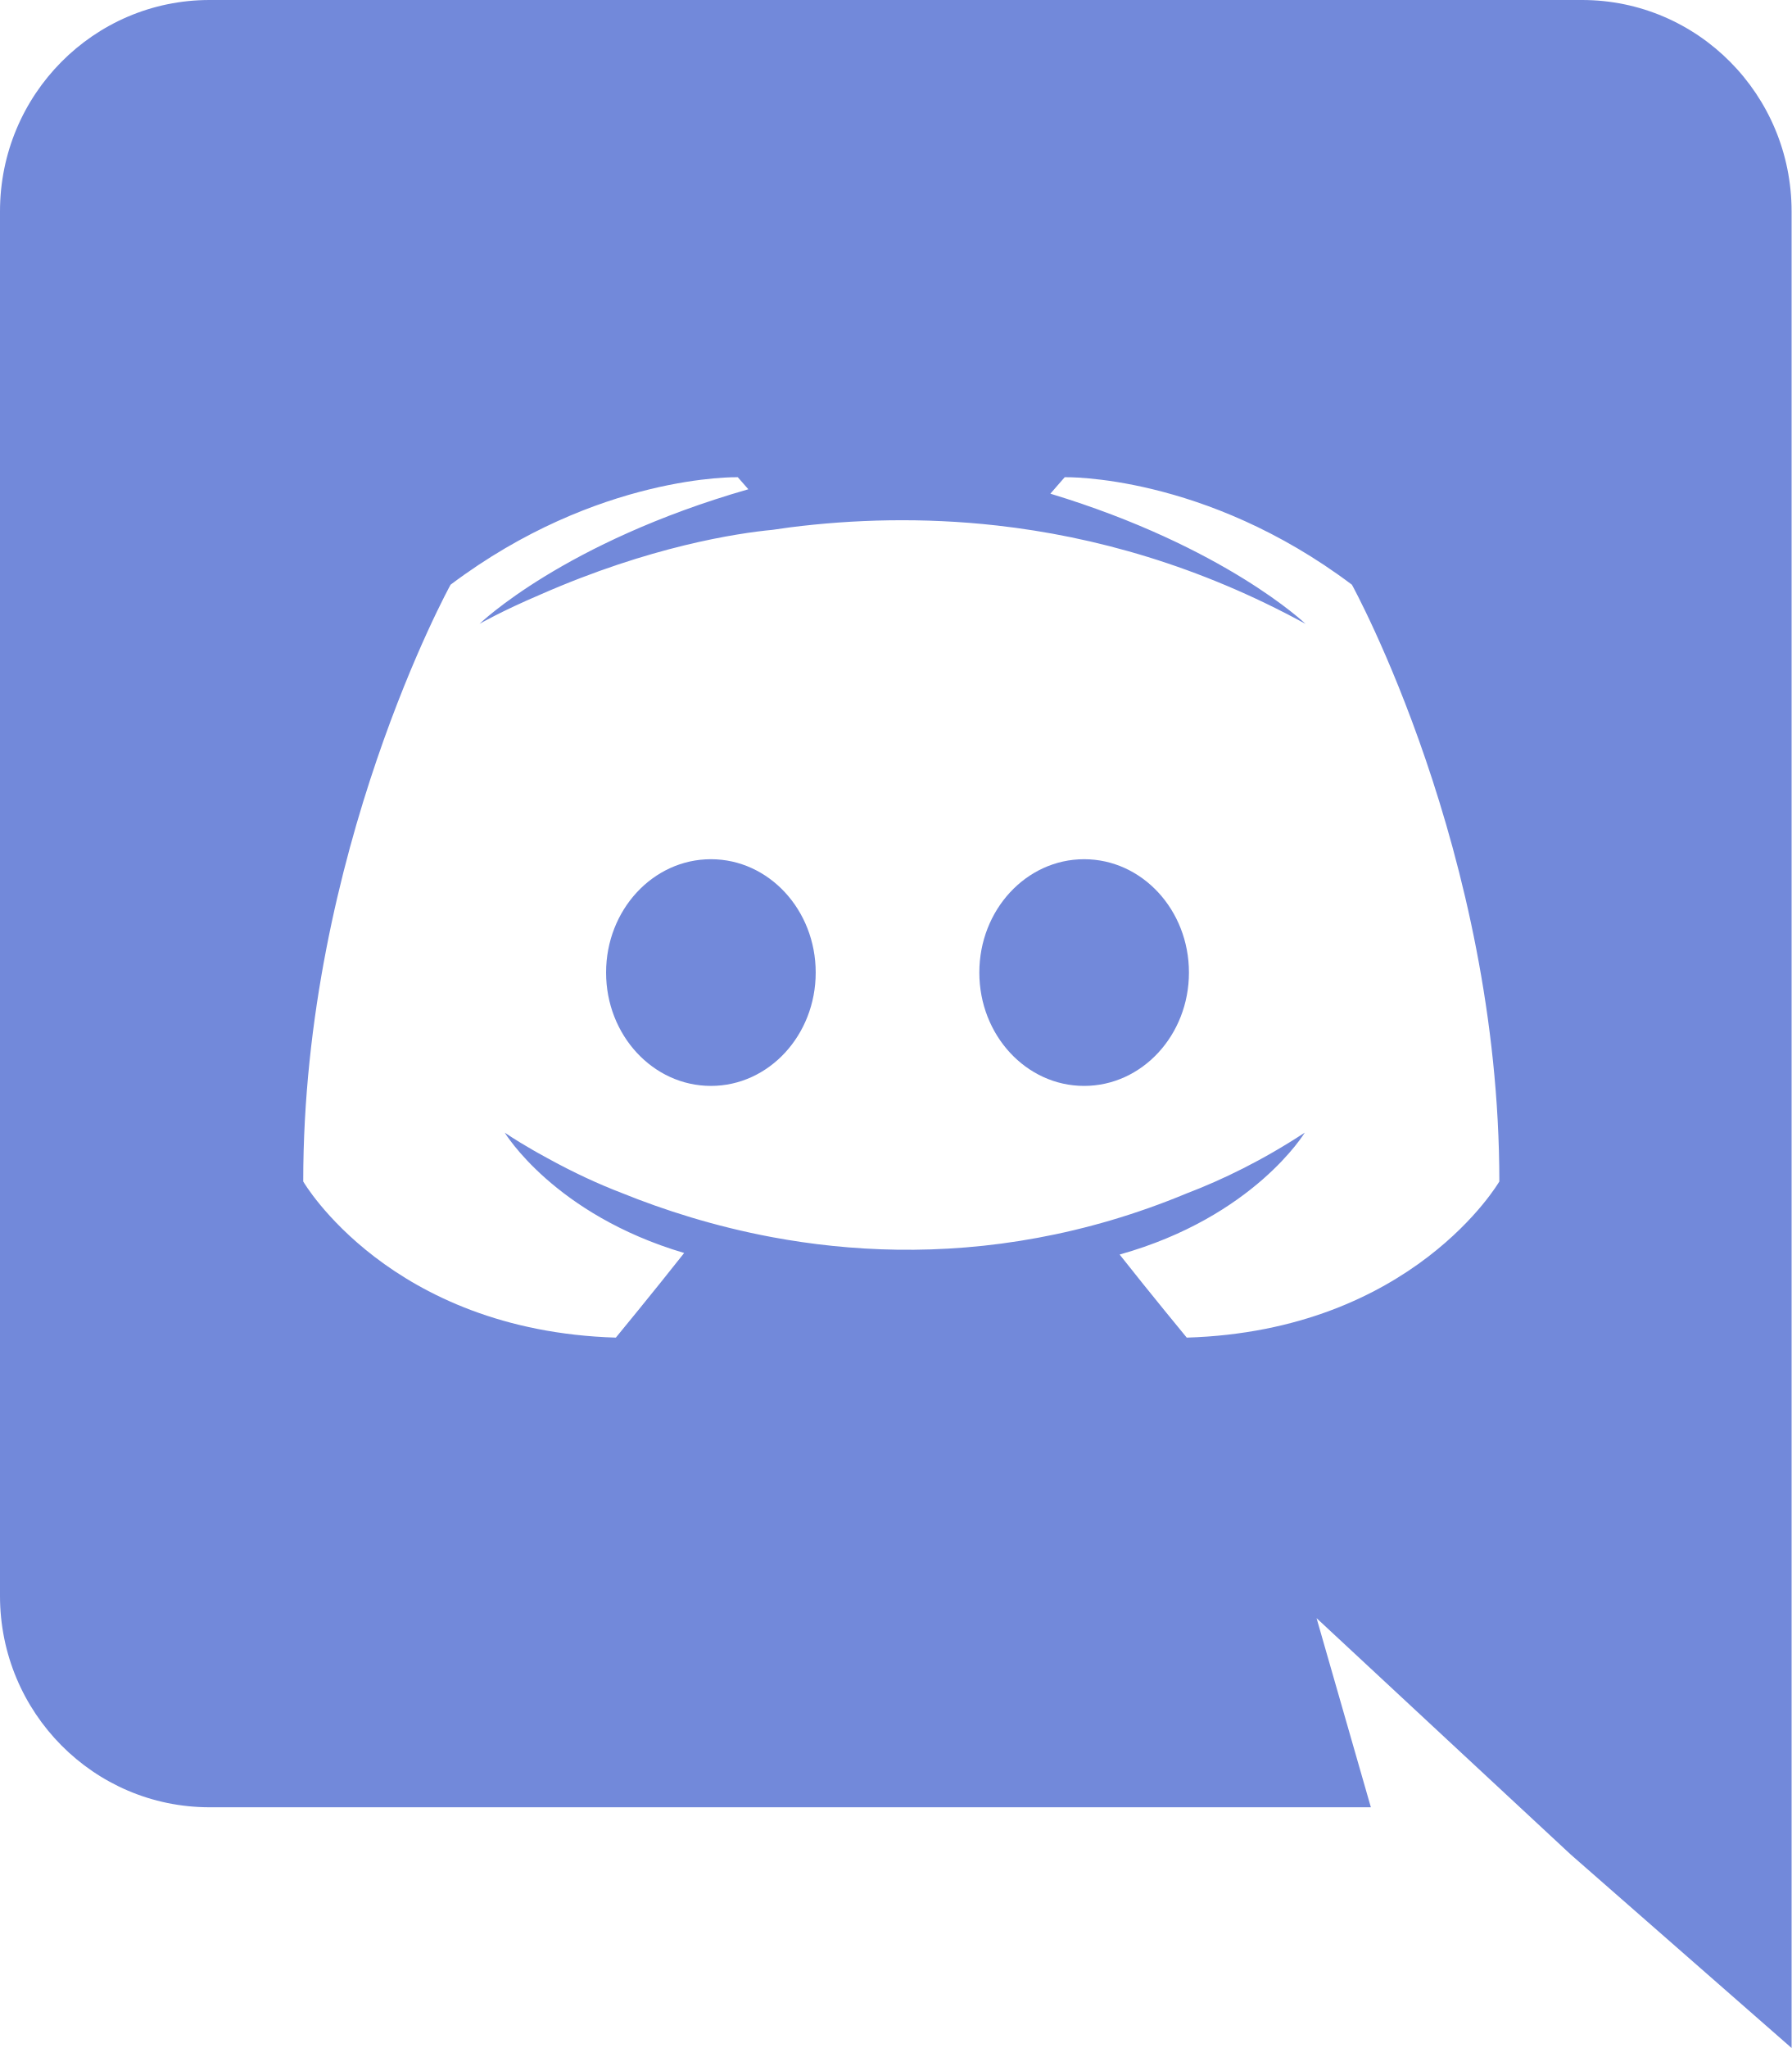
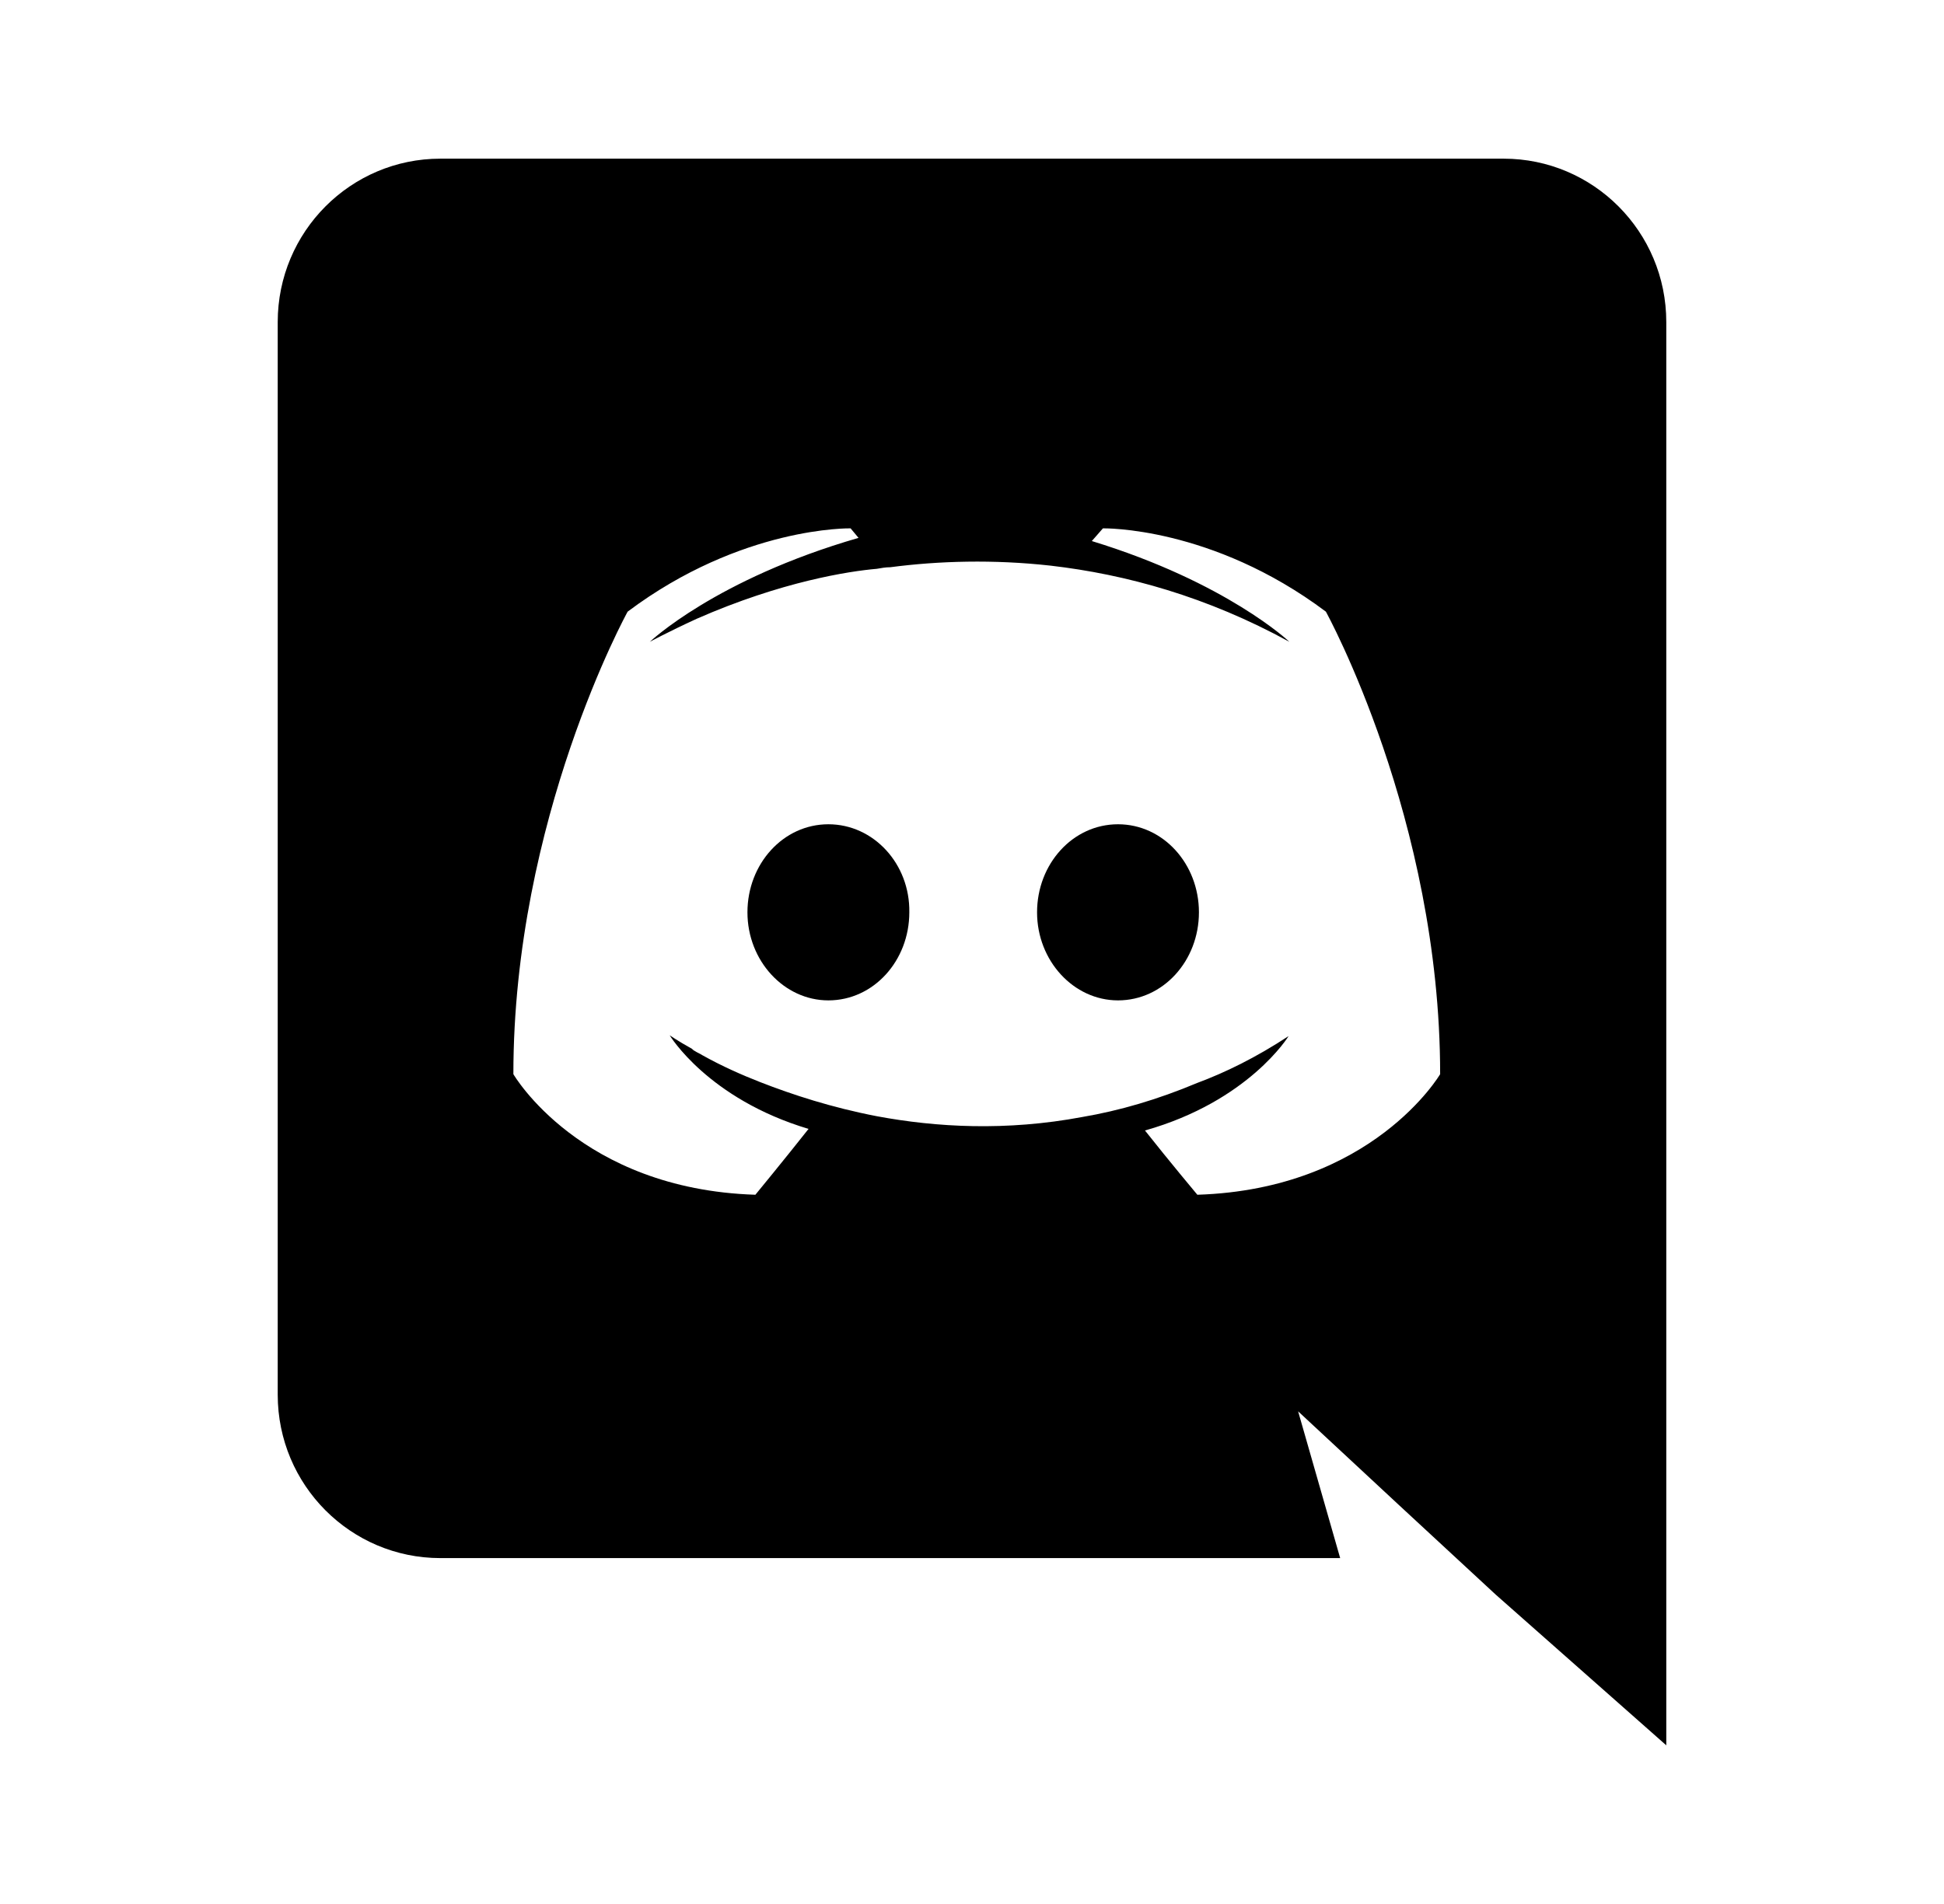
- <svg xmlns="http://www.w3.org/2000/svg" version="1.1" id="Layer_1" x="0px" y="0px" width="875px" height="1000px" viewBox="0 0 875 1000" enable-background="new 0 0 875 1000" xml:space="preserve">
-   <g>
-     <path fill="#7289DA" d="M347.215,419.536c-28.303,0-51.208,24.78-51.208,55.339   c0,30.578,22.906,55.354,51.208,55.354c28.263,0,51.169-24.776,51.169-55.354   C398.384,444.316,375.479,419.536,347.215,419.536z" />
-     <path fill="#7289DA" d="M529.465,419.536c-28.263,0-51.169,24.78-51.169,55.339   c0,30.578,22.906,55.354,51.169,55.354c28.302,0,51.208-24.776,51.208-55.354   C580.673,444.316,557.767,419.536,529.465,419.536z" />
-     <path fill="#7289DA" d="M772.661,0h-670.323C45.812,0,0,46.202,0,103.211v676.035   c0,57.009,45.812,103.211,102.339,103.211h567.184l-26.525-92.345l63.882,59.408   l60.302,56.057L875,1000V779.245v-50.191V103.211C875,46.202,829.188,0,772.661,0z    M579.599,653.136c0,0-17.832-21.613-32.781-40.562   c65.68-18.421,90.422-59.525,90.422-59.525   c-20.669,13.545-40.137,22.977-57.68,29.671   c-24.947,10.364-49.25,17.338-72.683,21.668   c-47.848,8.896-91.906,6.733-129.6-0.276   c-28.425-5.305-53.206-13.349-73.397-21.51   c-11.472-4.393-23.784-10.057-36.737-17.214   c-1.641-0.892-3.198-1.739-4.639-2.562c-0.757-0.424-1.475-0.807-2.198-1.251   c-8.918-5.122-13.792-8.526-13.792-8.526S270.542,593,334.141,611.81   c-15.072,19.111-33.372,41.326-33.372,41.326   c-110.46-3.389-152.678-76.243-152.678-76.243c0-160.923,71.96-291.389,71.96-291.389   c72.038-54.206,140.277-52.49,140.277-52.49l5.157,5.883   c-90.226,25.881-131.281,65.714-131.281,65.714s10.755-6.226,29.695-14.289   c53.694-23.586,95.99-29.938,113.494-31.629c2.803-0.402,5.557-0.828,8.4-1.191   c30.739-3.889,64.878-4.978,101.137-0.904   c47.492,5.359,98.666,19.591,150.671,48.014c0,0-39.297-37.676-124.605-63.557   l6.999-8.041c0,0,68.273-1.716,140.272,52.49c0,0,72,130.466,72,291.389   C732.266,576.893,690.054,649.747,579.599,653.136z" />
-   </g>
+ <svg xmlns="http://www.w3.org/2000/svg" viewBox="0 0 245 240">
+   <path d="M104.4 103.9c-5.7 0-10.2 5-10.2 11.1s4.6 11.1 10.2 11.1c5.7 0 10.2-5 10.2-11.1.1-6.1-4.5-11.1-10.2-11.1zM140.9 103.9c-5.7 0-10.2 5-10.2 11.1s4.6 11.1 10.2 11.1c5.7 0 10.2-5 10.2-11.1s-4.5-11.1-10.2-11.1z" />
+   <path d="M189.5 20h-134C44.2 20 35 29.2 35 40.6v135.2c0 11.4 9.2 20.6 20.5 20.6h113.4l-5.3-18.5 12.8 11.9 12.1 11.2 21.5 19V40.6c0-11.4-9.2-20.6-20.5-20.6zm-38.6 130.6s-3.6-4.3-6.6-8.1c13.1-3.7 18.1-11.9 18.1-11.9-4.1 2.7-8 4.6-11.5 5.9-5 2.1-9.8 3.5-14.5 4.3-9.6 1.8-18.4 1.3-25.9-.1-5.7-1.1-10.6-2.7-14.7-4.3-2.3-.9-4.8-2-7.3-3.4-.3-.2-.6-.3-.9-.5-.2-.1-.3-.2-.4-.3-1.8-1-2.8-1.7-2.8-1.7s4.8 8 17.5 11.8c-3 3.8-6.7 8.3-6.7 8.3-22.1-.7-30.5-15.2-30.5-15.2 0-32.2 14.4-58.3 14.4-58.3 14.4-10.8 28.1-10.5 28.1-10.5l1 1.2c-18 5.2-26.3 13.1-26.3 13.1s2.2-1.2 5.9-2.9c10.7-4.7 19.2-6 22.7-6.3.6-.1 1.1-.2 1.7-.2 6.1-.8 13-1 20.2-.2 9.5 1.1 19.7 3.9 30.1 9.6 0 0-7.9-7.5-24.9-12.7l1.4-1.6s13.7-.3 28.1 10.5c0 0 14.4 26.1 14.4 58.3 0 0-8.5 14.5-30.6 15.2z" />
</svg>
